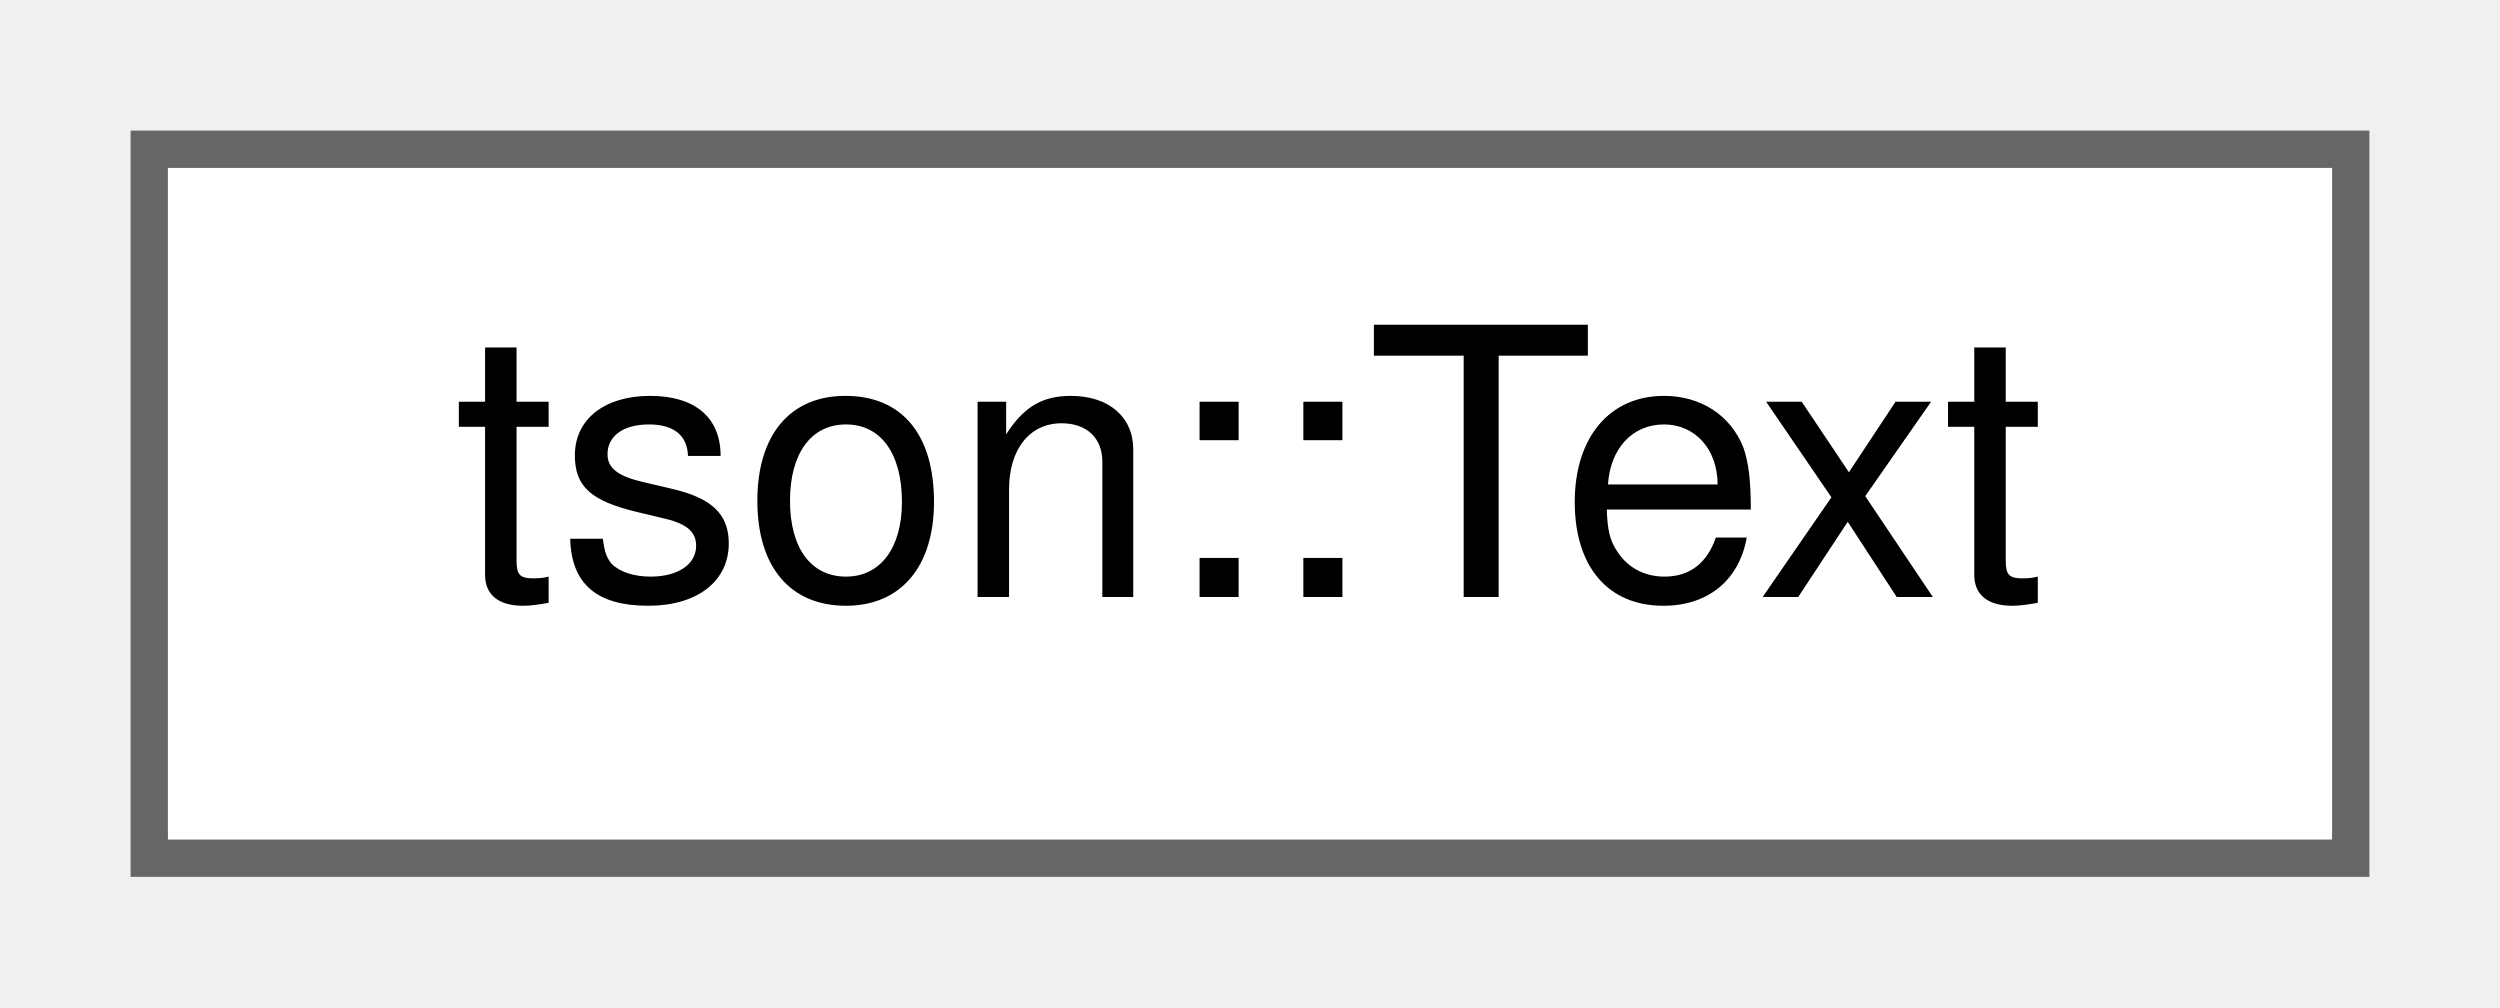
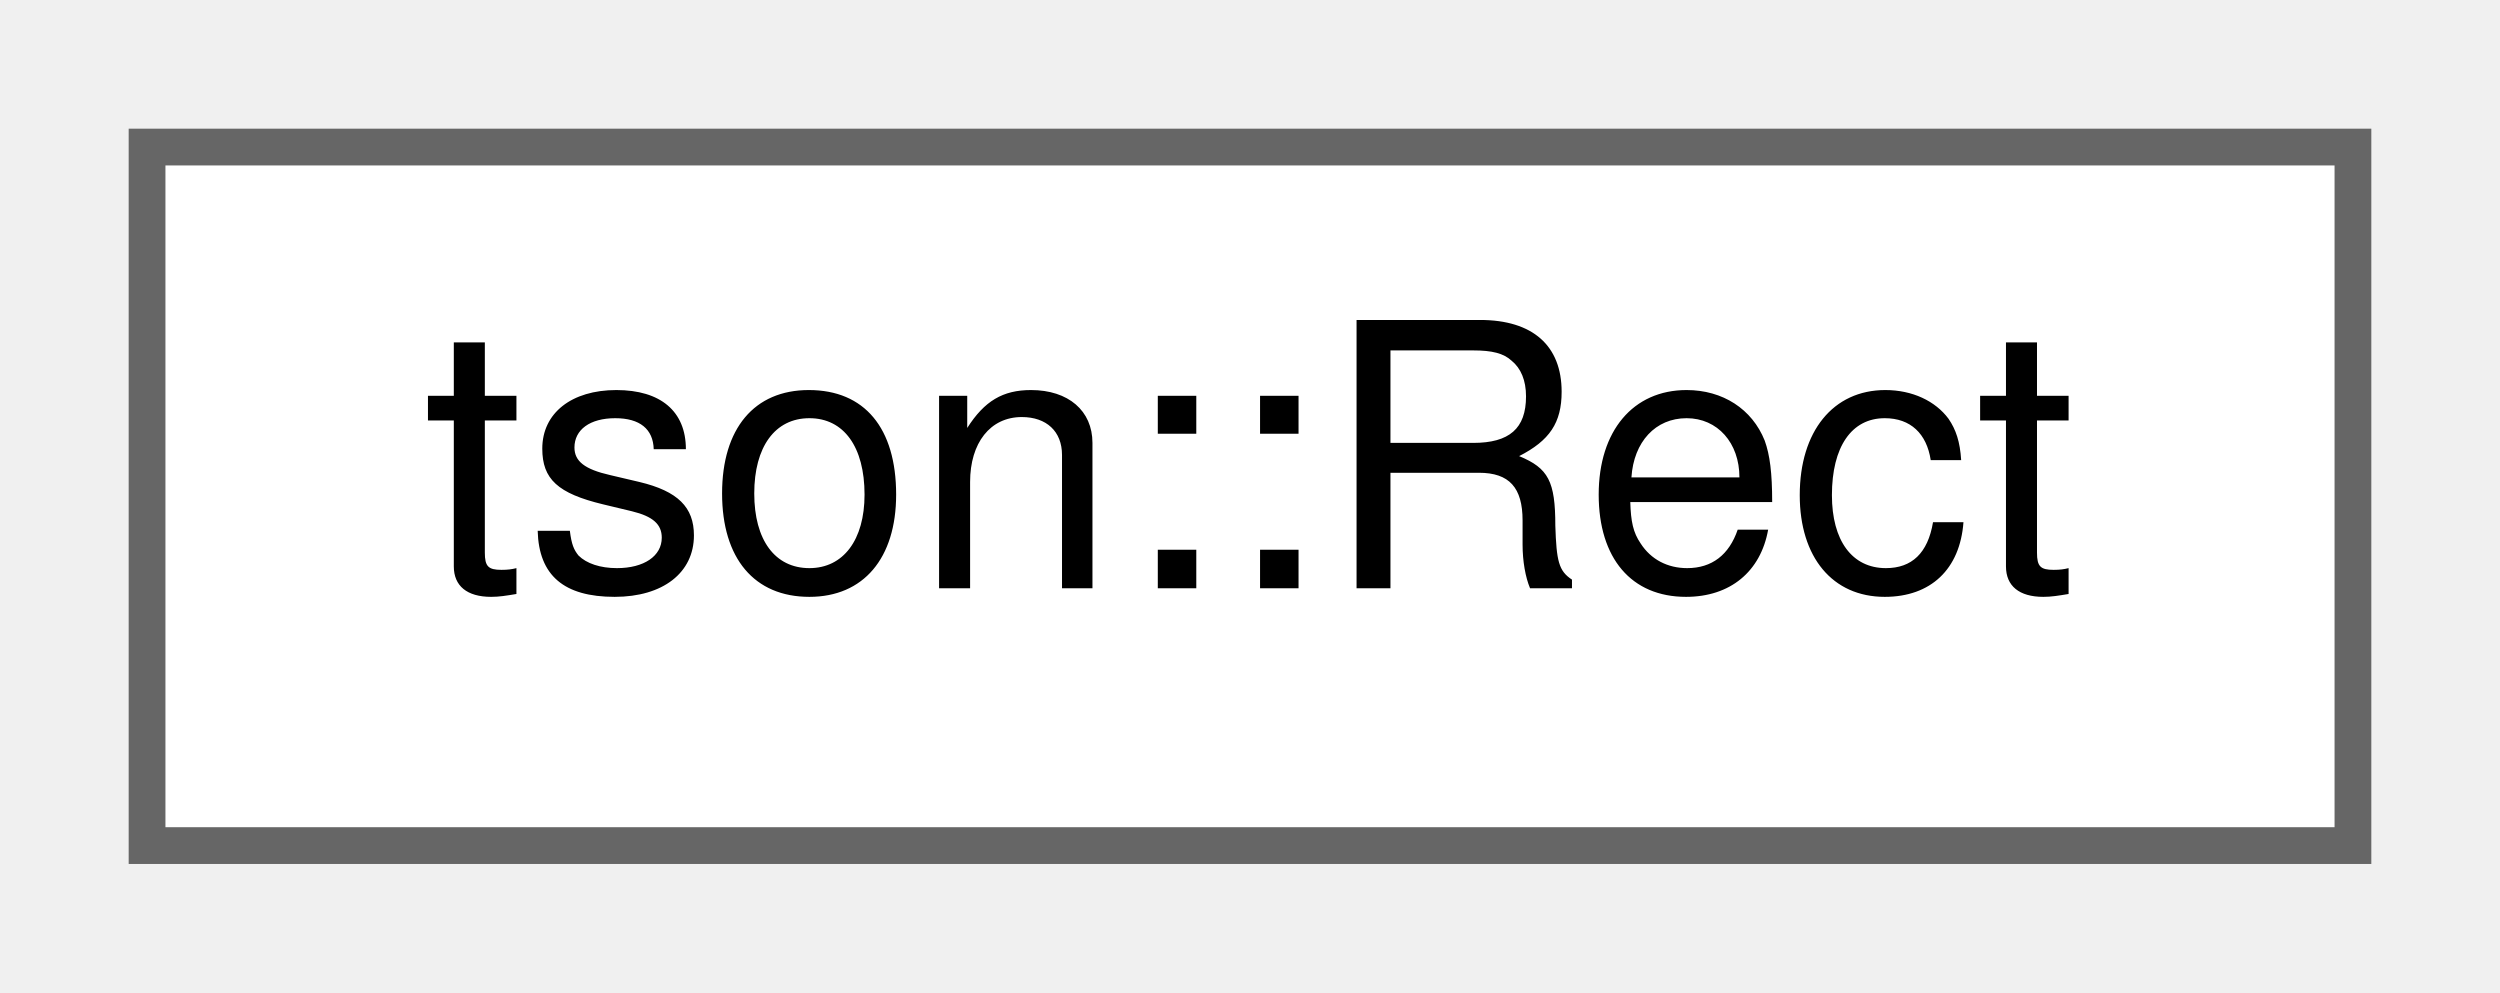
- <svg xmlns="http://www.w3.org/2000/svg" xmlns:xlink="http://www.w3.org/1999/xlink" width="67pt" height="27pt" viewBox="0.00 0.00 67.00 27.00">
+ <svg xmlns="http://www.w3.org/2000/svg" xmlns:xlink="http://www.w3.org/1999/xlink" width="68pt" height="27pt" viewBox="0.00 0.00 68.00 27.00">
  <g id="graph0" class="graph" transform="scale(1 1) rotate(0) translate(4 23)">
    <g id="node1" class="node">
      <g id="a_node1">
-         <a xlink:href="classtson_1_1_text.html" target="_top" xlink:title=" ">
-           <polygon fill="white" stroke="#666666" points="59,-19 0,-19 0,0 59,0 59,-19" />
-           <text text-anchor="middle" x="29.5" y="-7" font-family="Helvetica,sans-Serif" font-size="10.00">tson::Text</text>
+         <a xlink:href="classtson_1_1_rect.html" target="_top" xlink:title=" ">
+           <polygon fill="white" stroke="#666666" points="60,-19 0,-19 0,0 60,0 60,-19" />
+           <text text-anchor="middle" x="30" y="-7" font-family="Helvetica,sans-Serif" font-size="10.00">tson::Rect</text>
        </a>
      </g>
    </g>
  </g>
</svg>
